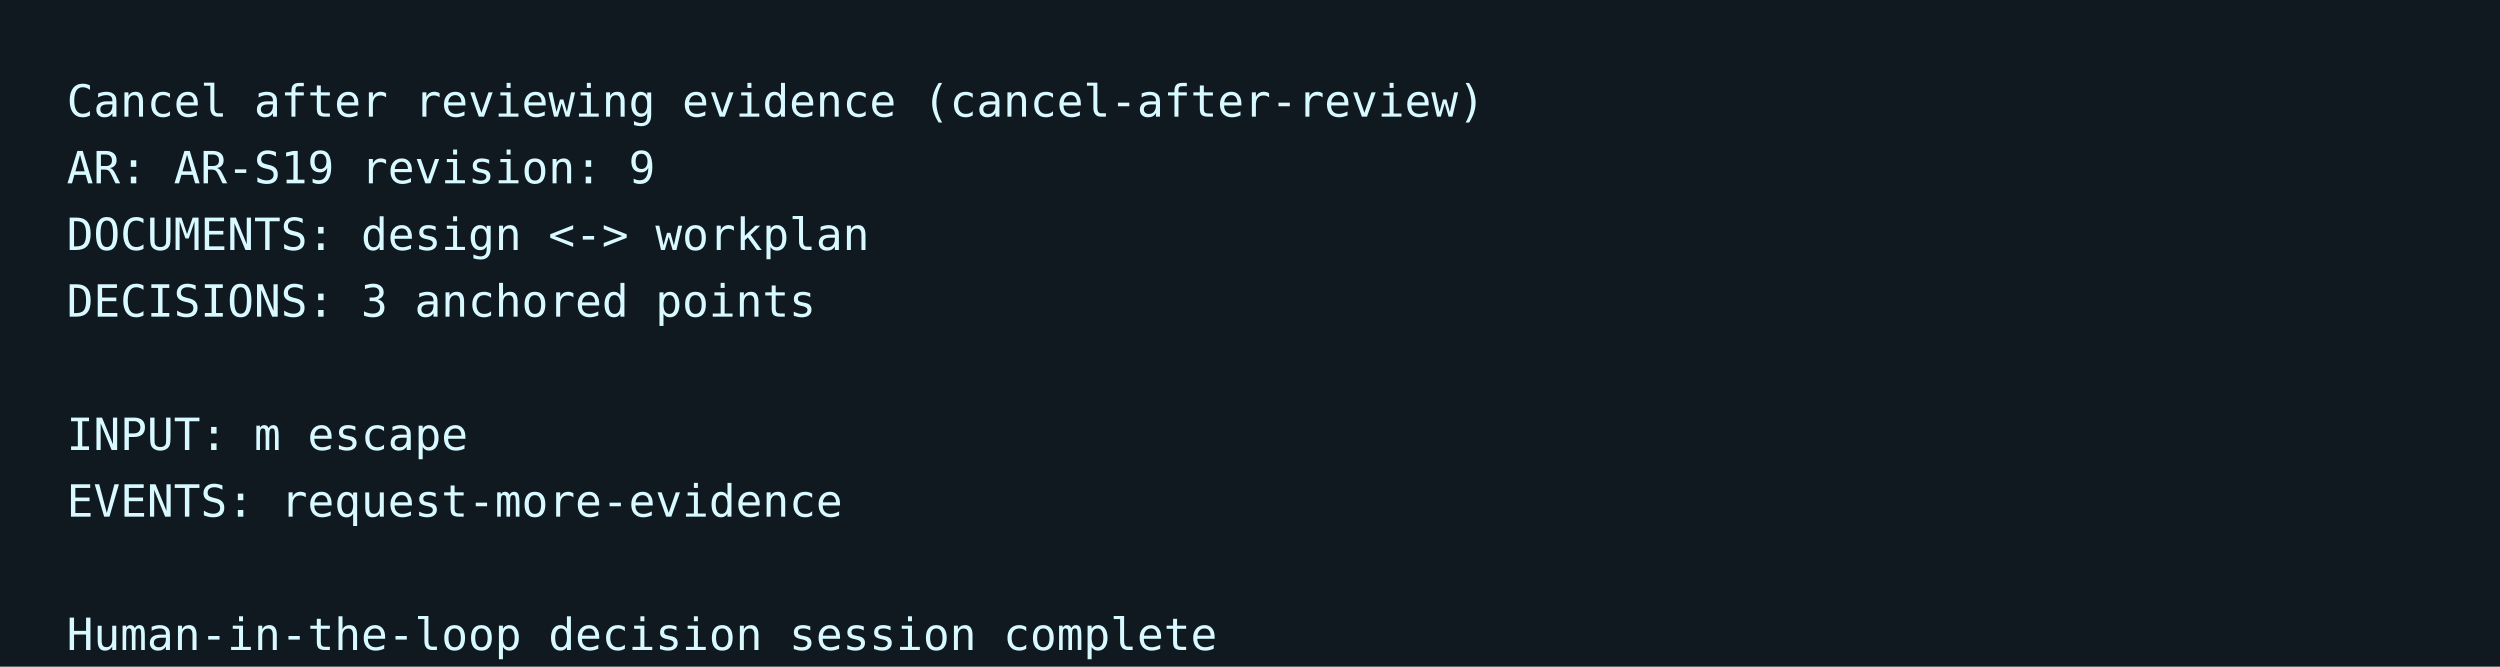
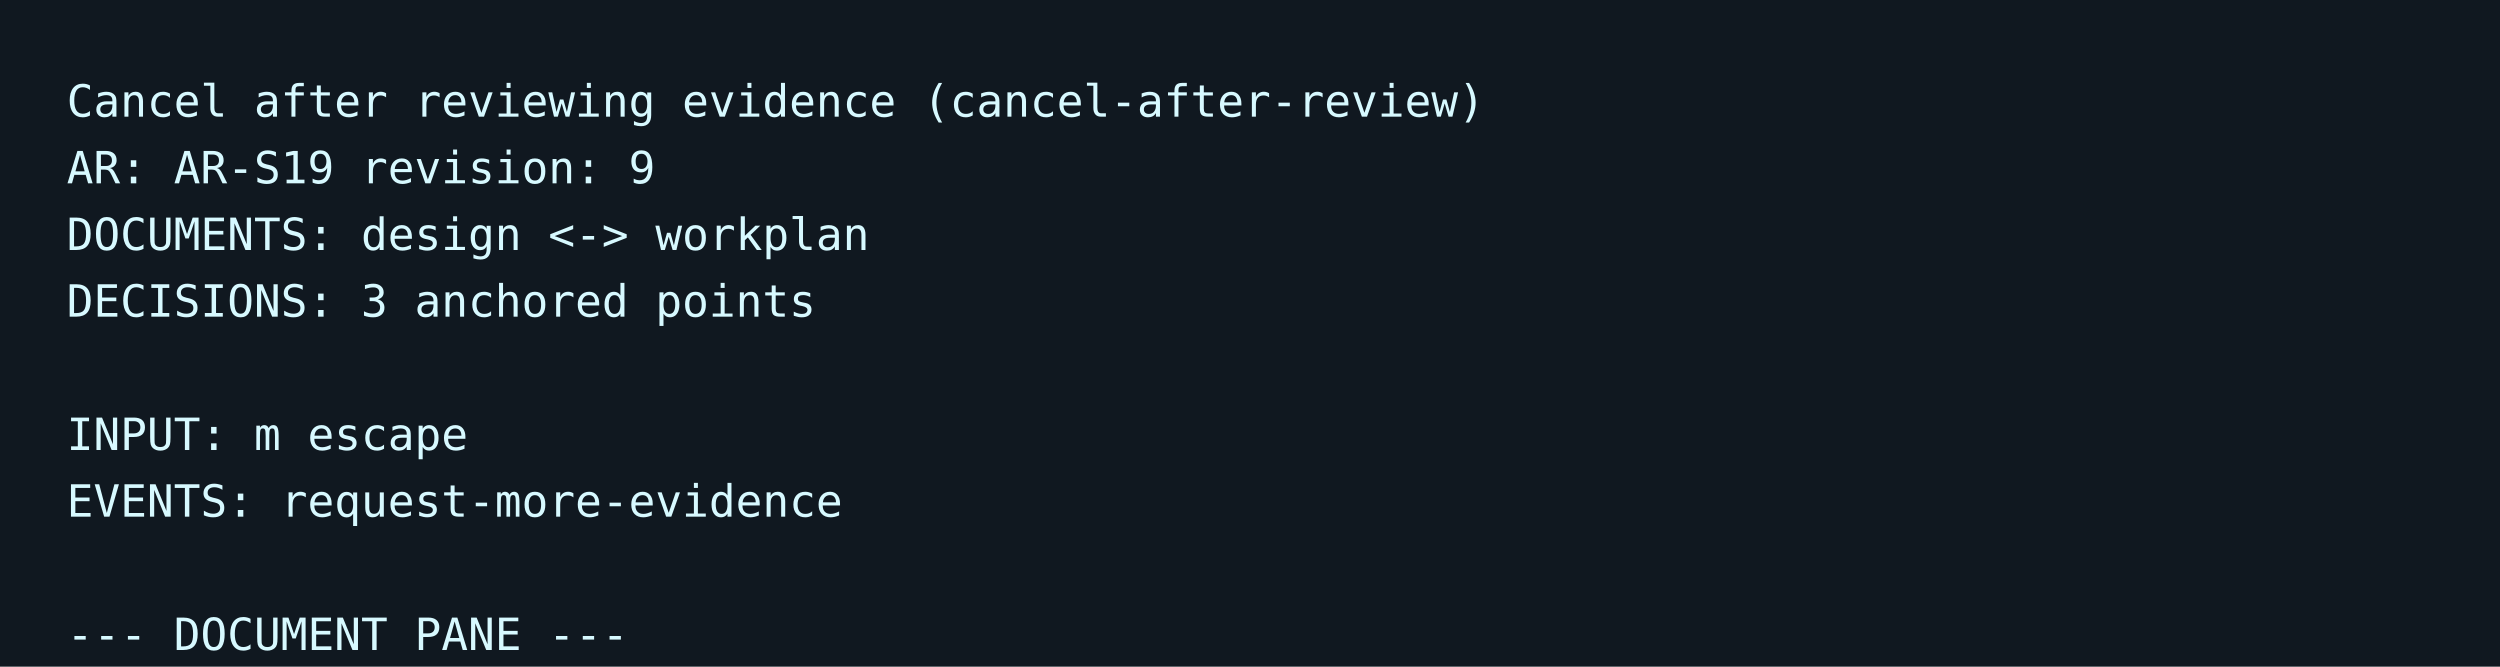
<svg xmlns="http://www.w3.org/2000/svg" width="900" height="240" role="img" aria-labelledby="title-cancel-after-review desc-cancel-after-review">
  <rect width="100%" height="100%" fill="#101820" />
  <g fill="#d7f9ff" font-family="monospace" font-size="16">
    <text x="24" y="42">Cancel after reviewing evidence (cancel-after-review)</text>
    <text x="24" y="66">AR: AR-S19  revision: 9</text>
    <text x="24" y="90">DOCUMENTS: design &lt;-&gt; workplan</text>
    <text x="24" y="114">DECISIONS: 3 anchored points</text>
    <text x="24" y="138" />
    <text x="24" y="162">INPUT: m escape</text>
    <text x="24" y="186">EVENTS: request-more-evidence</text>
    <text x="24" y="210" />
-     <text x="24" y="234">Human-in-the-loop decision session complete</text>
+     <text x="24" y="234">--- DOCUMENT PANE ---</text>
+     <text x="24" y="258">▶ ACTIVE DECISION ANCHOR: design:L10</text>
+     <text x="24" y="282">▶ HIGHLIGHT TARGET</text>
+     <text x="24" y="306" />
+     <text x="24" y="330">┏━━━━━━━━━━━━━━━━━━━━━━━━━━━━━━━━━━━━━━━━━━━━━━━━━━━━━━━━━━━━━━━━━━━━━━━━━━━━━━┓</text>
+     <text x="24" y="354">┃                               Design document                                ┃</text>
+     <text x="24" y="378">┗━━━━━━━━━━━━━━━━━━━━━━━━━━━━━━━━━━━━━━━━━━━━━━━━━━━━━━━━━━━━━━━━━━━━━━━━━━━━━━┛</text>
+     <text x="24" y="402" />
+     <text x="24" y="426">Scenario: Cancel after reviewing evidence                                       </text>
+     <text x="24" y="450" />
+     <text x="24" y="474" />
+     <text x="24" y="498">                                Design boundary                                 </text>
+     <text x="24" y="522" />
+     <text x="24" y="546">--- DECISIONS PANE ---</text>
+     <text x="24" y="570">▶ cancel-after-review-decision-1 [unresolved]  design:L10</text>
+     <text x="24" y="594">  cancel-after-review-decision-2 [unresolved]  workplan:L20</text>
+     <text x="24" y="618">  cancel-after-review-decision-3 [unresolved]  design:L30</text>
+     <text x="24" y="642" />
+     <text x="24" y="666">Decision: Cancel after reviewing evidence: decision 1</text>
+     <text x="24" y="690">  ▶ Conservative</text>
+     <text x="24" y="714">    Expedite</text>
+     <text x="24" y="738">--- HELPER PANE ---</text>
+     <text x="24" y="762">Proposal 1/2: Conservative</text>
+     <text x="24" y="786" />
+     <text x="24" y="810">Rationale: Minimize change</text>
+     <text x="24" y="834">Confidence: 0.80</text>
+     <text x="24" y="858">Trade-offs: slower delivery</text>
+     <text x="24" y="882" />
+     <text x="24" y="906">Anchor: design:L10</text>
+     <text x="24" y="930">Highlight: Design boundary</text>
+     <text x="24" y="954">Implications: Synthetic downstream impact for live demonstration.</text>
+     <text x="24" y="978">Evidence gap: Demo evidence is intentionally synthetic.</text>
+     <text x="24" y="1002">Human intent is separate from implementation and quality evidence.</text>
+     <text x="24" y="1026" />
+     <text x="24" y="1050">Human-in-the-loop decision session complete</text>
  </g>
</svg>
